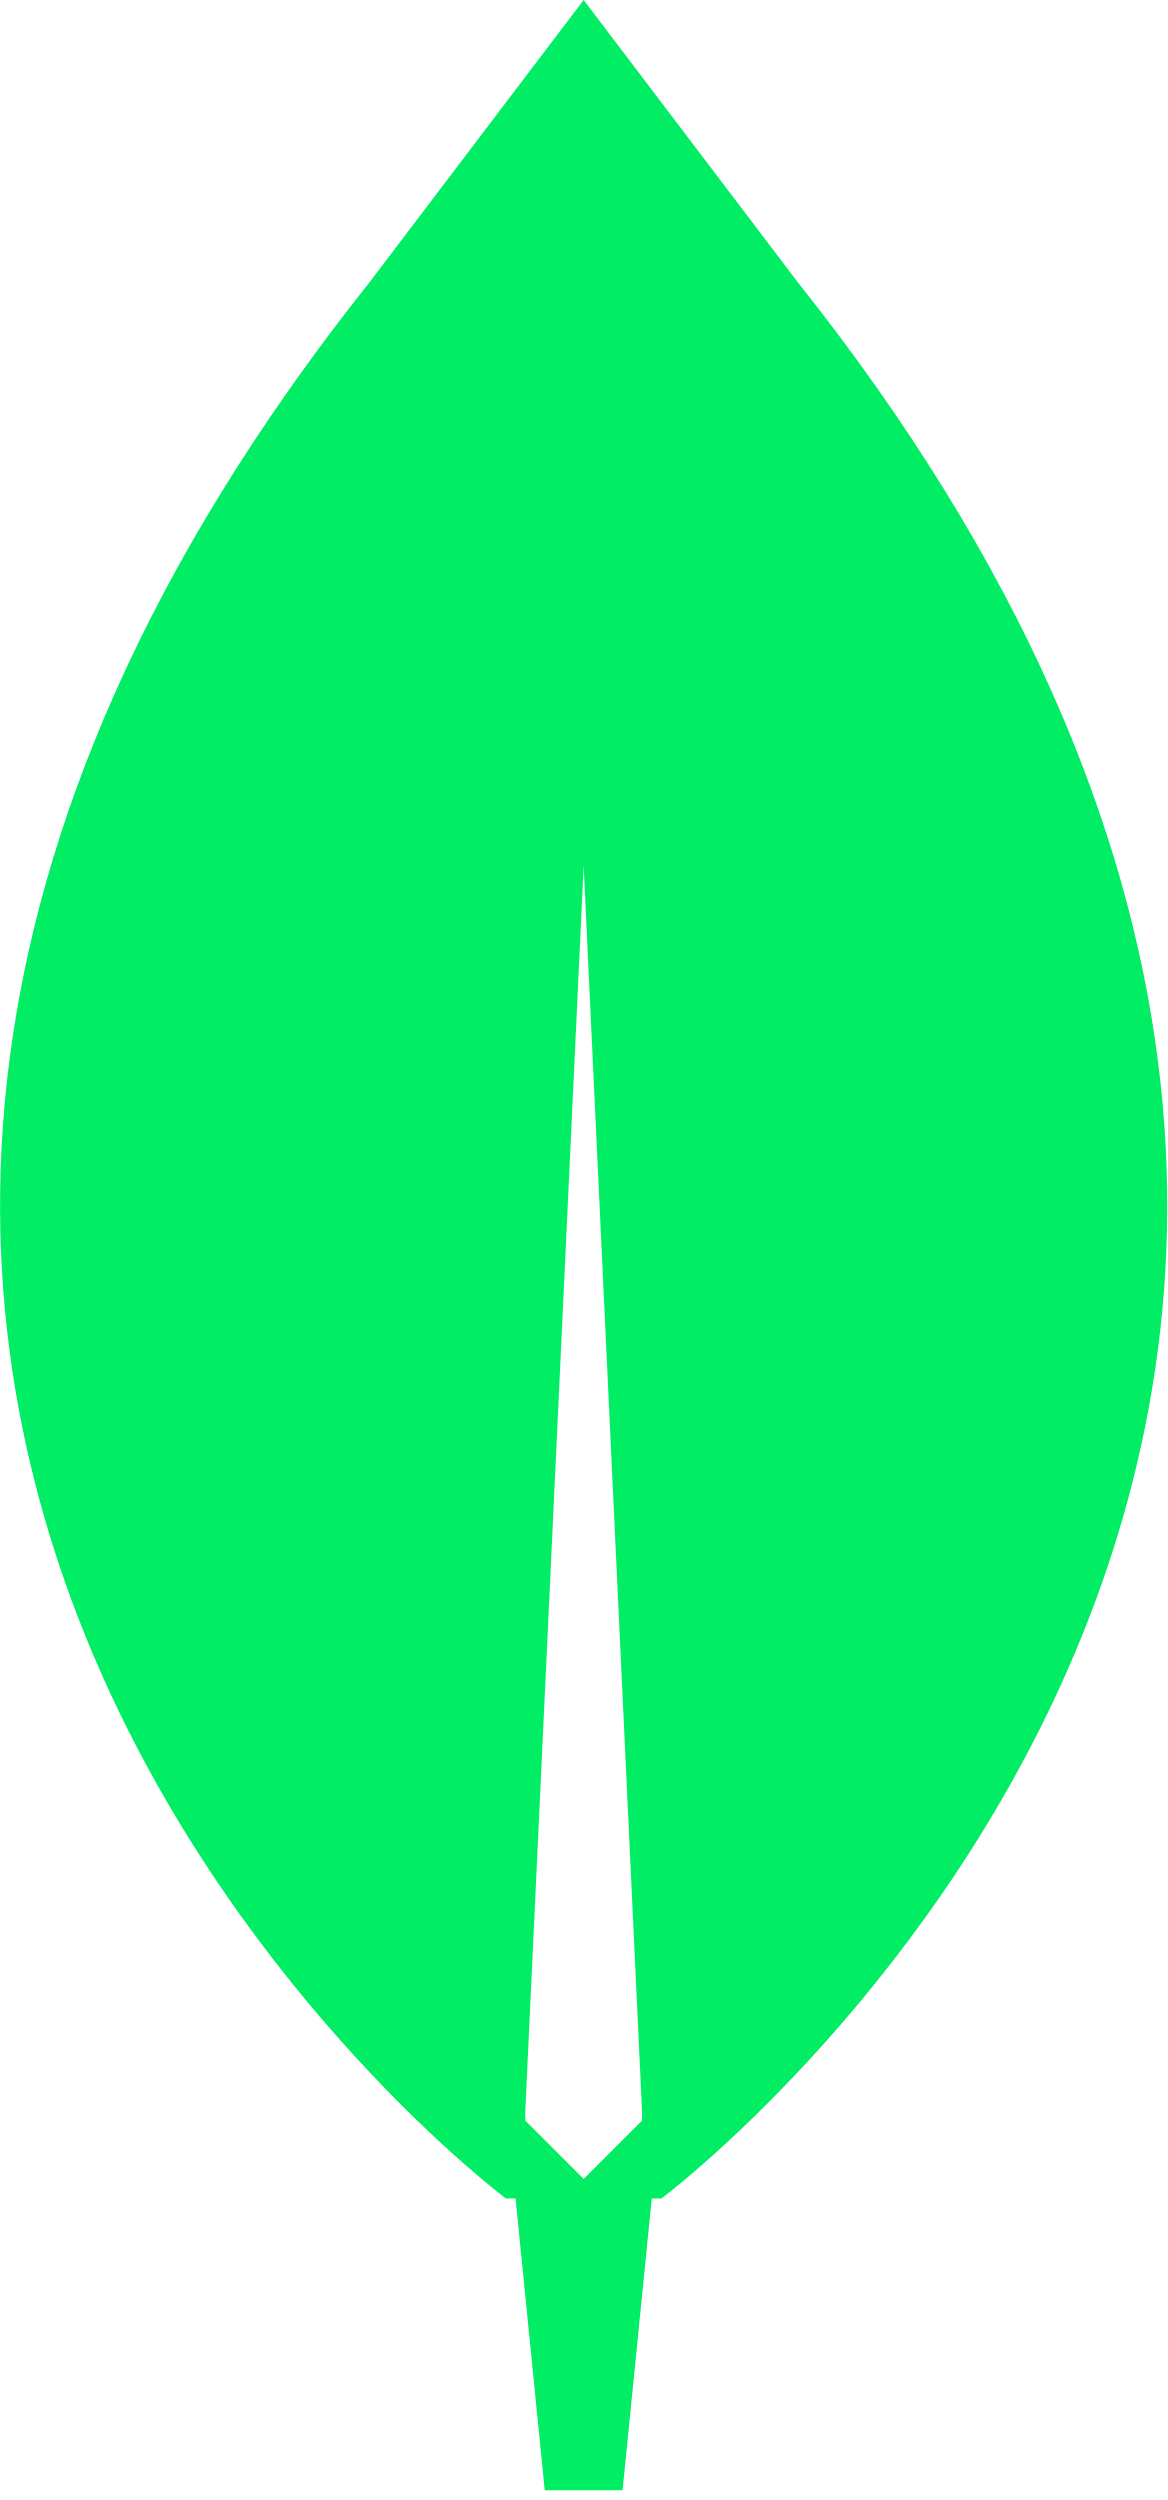
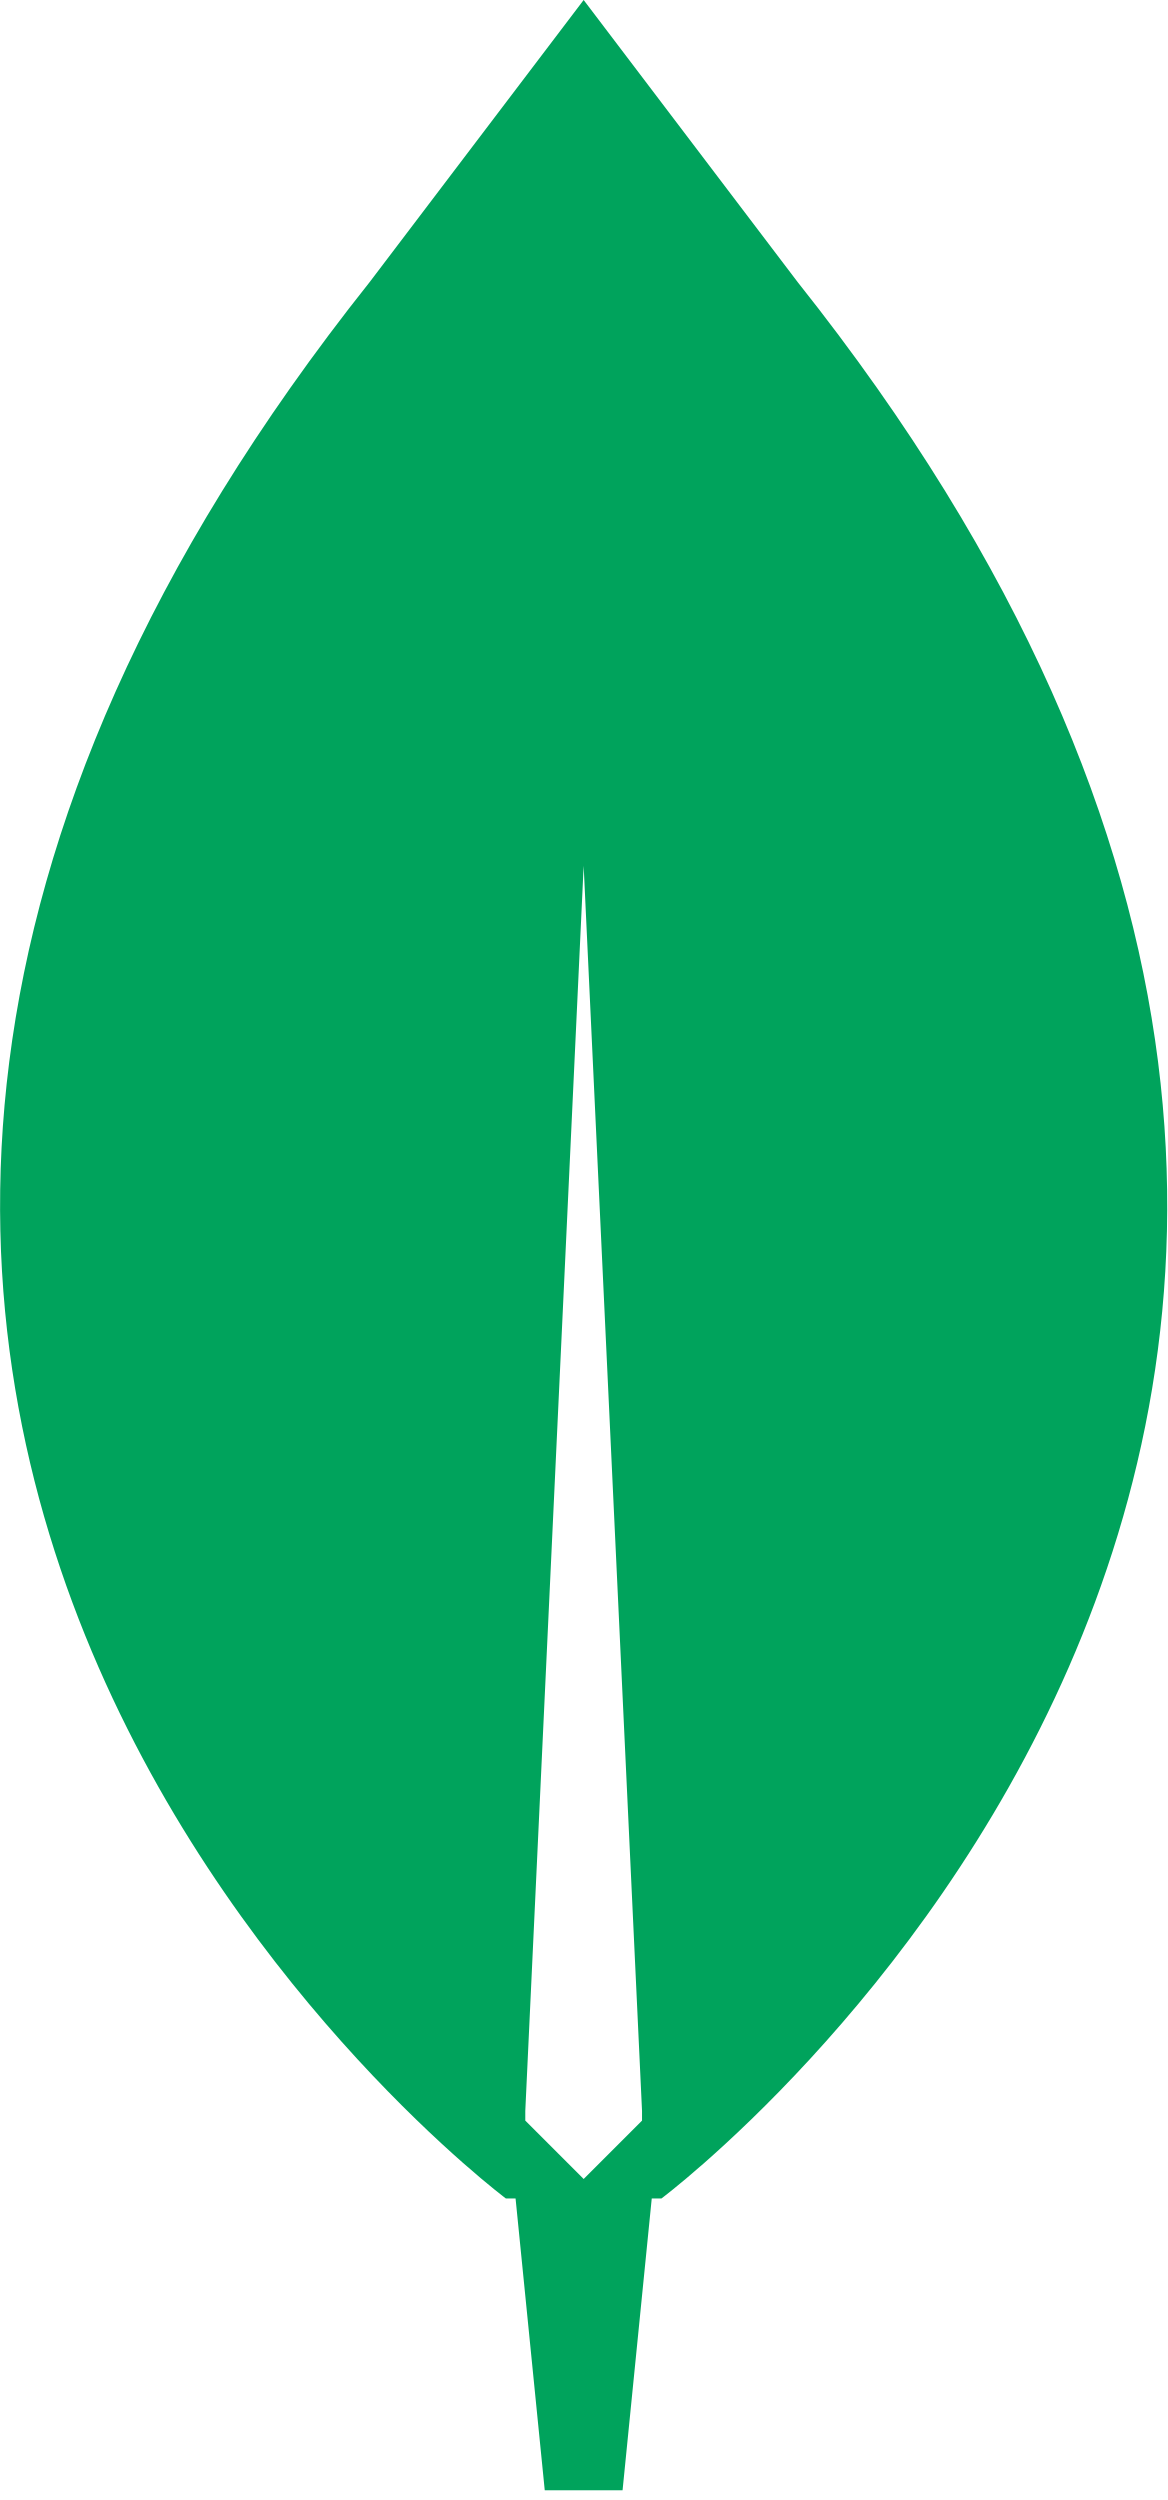
<svg xmlns="http://www.w3.org/2000/svg" fill="none" viewBox="0 0 120 257">
-   <path fill="#00ed64" d="M82 29 60 0 38 29c-93 117 14 197 14 197h1l3 30h8l3-30h1s107-80 14-197M60 224l-6-6v-1l6-128 6 128v1z" />
+   <path fill="#00A35C" d="M82 29 60 0 38 29c-93 117 14 197 14 197h1l3 30h8l3-30h1s107-80 14-197M60 224l-6-6v-1l6-128 6 128v1z" />
</svg>
